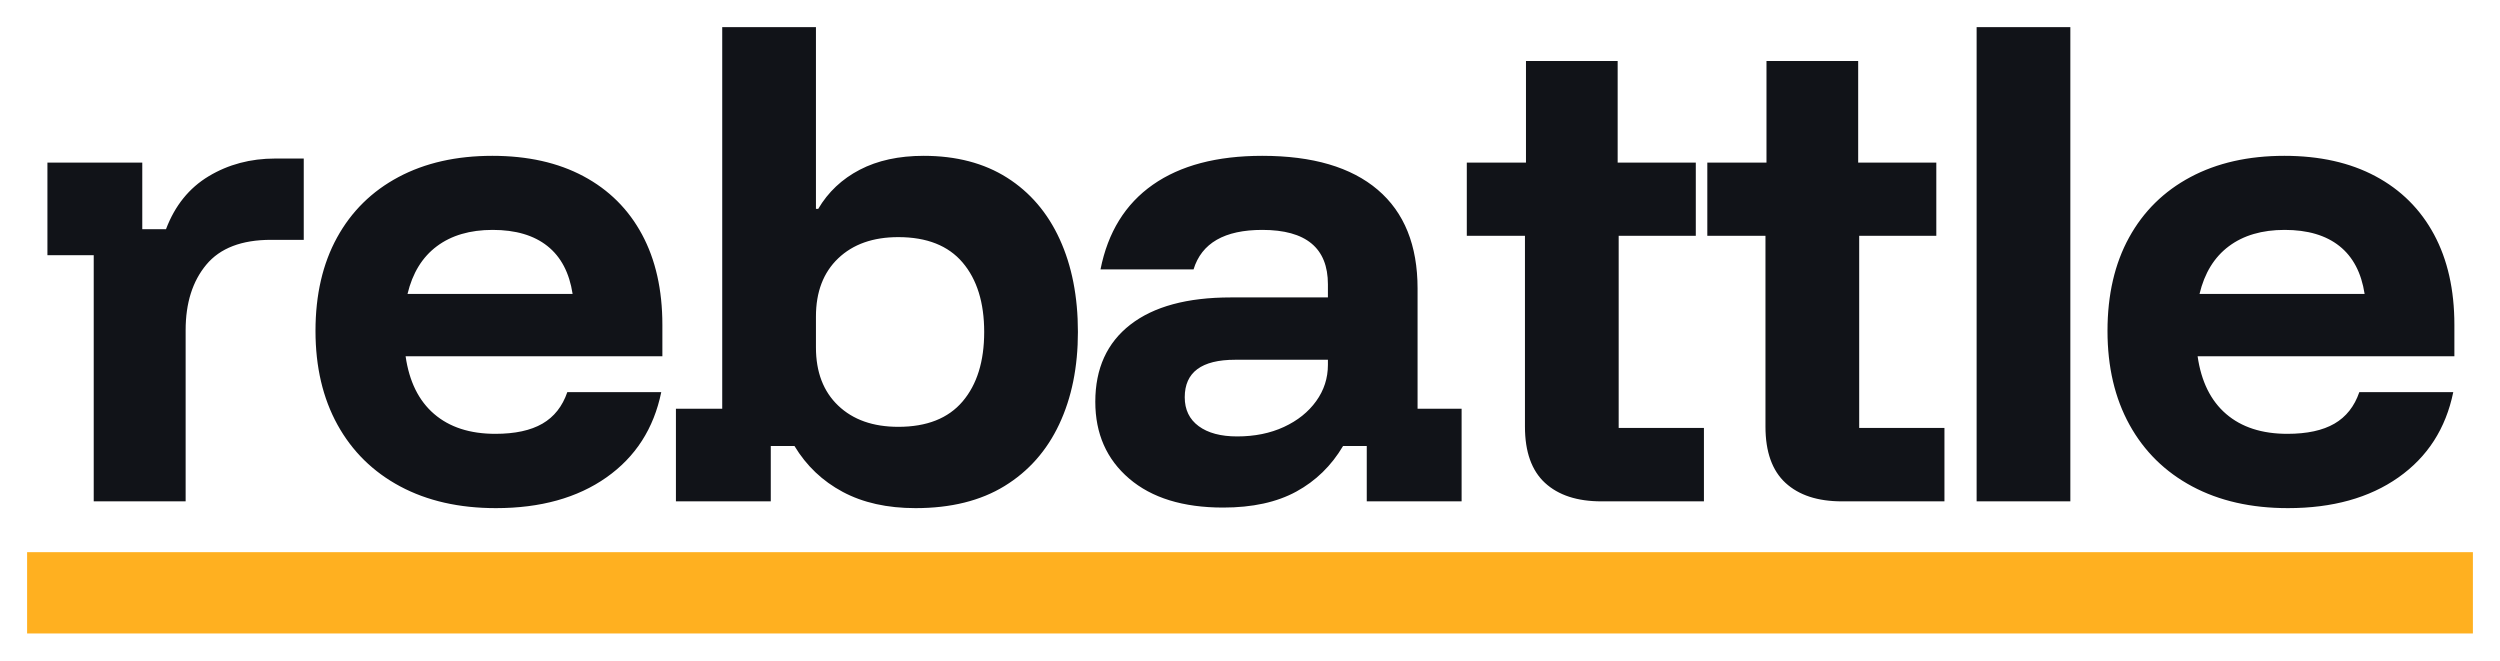
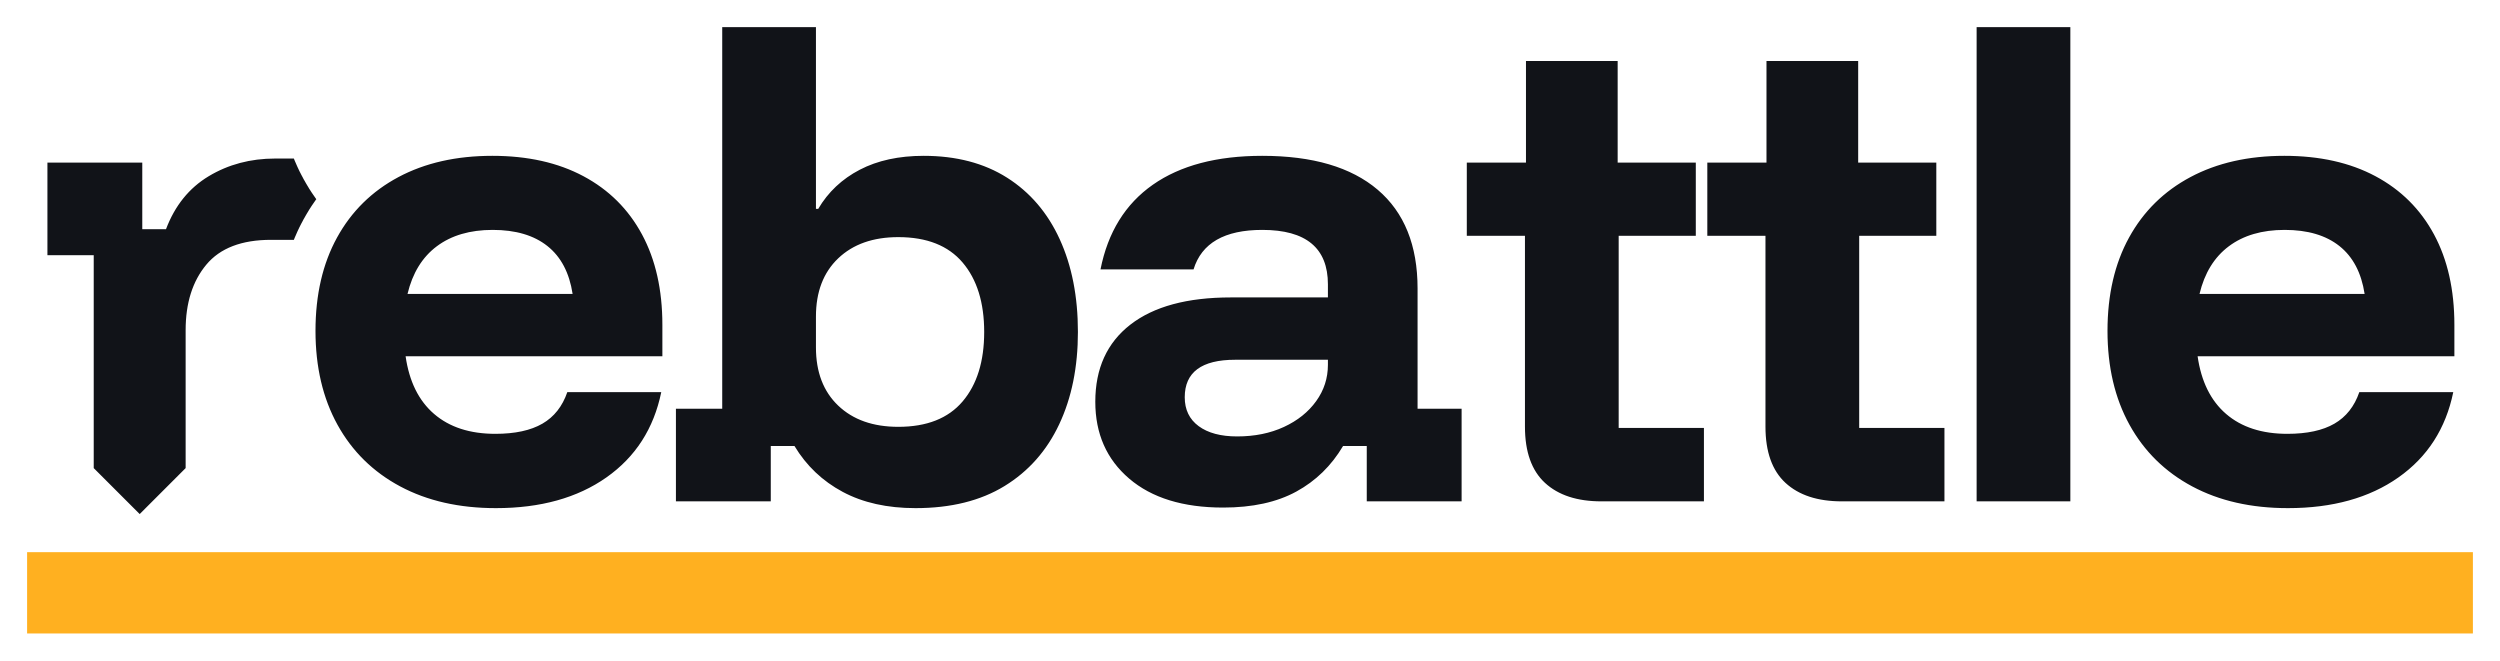
<svg xmlns="http://www.w3.org/2000/svg" viewBox="0 0 4428 1170" role="img" aria-label="rebattle">
  <g transform="translate(48.00 888.00) scale(1 -1)">
-     <path fill="#111318" d="M118 0V436.001H36V600.0H204V482H246Q269.6 544.6 321.7 575.9Q373.8 607.2 439.4 607.2H490V463.201H432Q353.999 463.201 317.399 419.201Q280.799 375.201 280.799 303.2V0.0ZM830.4 -12.0Q732.8 -12.0 660.8 26.5Q588.8 65.0 549.8 135.6Q510.8 206.2 510.8 302.0Q510.8 397.8 549 467.3Q587.2 536.8 657.8 574.4Q728.4 612.0 824 612.0Q917.8 612.0 985.4 575.9Q1053 539.8 1089.1 472.8Q1125.2 405.8 1125.2 312.6V257H670.399Q679.999 190 720.899 154.8Q761.8 119.599 829.4 119.599Q881.6 119.599 912.7 137.599Q943.801 155.6 956.801 193.4H1123.2Q1103.4 96.8 1026.1 42.4Q948.8 -12.0 830.4 -12.0ZM673.799 367.4H966.201Q957.601 423.6 921.601 452.201Q885.6 480.801 824.6 480.801Q764.4 480.801 725.699 451.801Q686.999 422.8 673.799 367.4ZM1573.599 -12.0Q1498.399 -12.0 1444.599 16.8Q1390.799 45.6 1359.199 98H1317.199V0.0H1149.2V163.999H1231.2V840.0H1397.199V518H1401.199Q1427.599 562.8 1474.899 587.4Q1522.199 612.0 1587.999 612.0Q1674.599 612.0 1735.699 573.3Q1796.799 534.6 1828.999 464.2Q1861.199 393.8 1861.199 300.0Q1861.199 207 1828.099 136.6Q1794.999 66.2 1731.199 27.1Q1667.399 -12.0 1573.599 -12.0ZM1543 131.999Q1618.8 131.999 1657 176.999Q1695.2 222 1695.2 300.0Q1695.2 378 1657 423.001Q1618.8 468.001 1543 468.001Q1475.999 468.001 1436.599 430.401Q1397.199 392.801 1397.199 327.4V272.6Q1397.199 207.199 1436.599 169.599Q1475.999 131.999 1543 131.999ZM2118.4 -11.0Q2012 -11.0 1952 40.3Q1892 91.6 1892 176.4Q1892 264.8 1954.1 313Q2016.2 361.2 2132 361.2H2304V384.4Q2304 480.801 2187.8 480.801Q2087.399 480.801 2065.999 410.8H1901.2Q1920.8 509.6 1993.9 560.8Q2067.0 612 2187.6 612.0Q2321.6 612.0 2392.2 551.9Q2462.799 491.8 2462.799 377V163.999H2540.799V0.0H2372.8V98H2330.8Q2299.8 45.6 2248 17.3Q2196.2 -11.0 2118.4 -11.0ZM2143.2 114.999Q2189.8 114.999 2226.1 131.799Q2262.4 148.599 2283.2 177.5Q2304 206.4 2304 241.8V250.8H2139.8Q2050.399 250.8 2050.399 184.4Q2050.399 151.4 2075.099 133.199Q2099.799 114.999 2143.2 114.999ZM2788.399 0.0Q2724 0.0 2688.5 32.7Q2653 65.4 2653 132.399V470.401H2550.0V600H2654.8V780.0H2817.199V600.0H2955.599V470.401H2818.999V129.999H2970V0.0ZM3214.399 0.0Q3150 0.0 3114.5 32.7Q3079 65.4 3079 132.399V470.401H2976.0V600H3080.8V780.0H3243.199V600.0H3381.599V470.401H3244.999V129.999H3396V0.0ZM3453 0.0V840.0H3618.999V0.0ZM4004.4 -12.0Q3906.8 -12.0 3834.8 26.5Q3762.8 65.0 3723.8 135.6Q3684.8 206.2 3684.8 302.0Q3684.8 397.8 3723 467.3Q3761.2 536.8 3831.8 574.4Q3902.4 612.0 3998 612.0Q4091.8 612.0 4159.4 575.9Q4227 539.8 4263.1 472.8Q4299.2 405.8 4299.2 312.6V257H3844.399Q3853.999 190 3894.899 154.8Q3935.8 119.599 4003.4 119.599Q4055.6 119.599 4086.7 137.599Q4117.801 155.6 4130.801 193.4H4297.2Q4277.4 96.8 4200.1 42.4Q4122.8 -12.0 4004.4 -12.0ZM3847.799 367.4H4140.201Q4131.601 423.6 4095.601 452.201Q4059.6 480.801 3998.6 480.801Q3938.4 480.801 3899.699 451.801Q3860.999 422.8 3847.799 367.4Z" />
+     <path fill="#111318" d="M118.0 58.899V436.001H36V600.0H204V482H246Q269.6 544.6 321.7 575.9Q373.8 607.2 439.4 607.2L472.5 607.2L472.8 606.4L474.3 602.7L475.9 599.1L477.5 595.4L479.1 591.8L480.8 588.2L482.5 584.6L484.3 581.1L486.1 577.6L488.0 574.1L489.8 570.6L491.8 567.2L493.7 563.8L495.7 560.4L497.7 557.1L499.7 553.7L501.8 550.5L503.9 547.2L506.1 544.0L508.3 540.8L510.5 537.6L512.2 535.2L510.5 532.8L508.3 529.6L506.1 526.4L503.9 523.2L501.8 519.9L499.7 516.7L497.7 513.3L495.7 510.0L493.7 506.6L491.8 503.2L489.8 499.8L488.0 496.3L486.1 492.8L484.3 489.3L482.5 485.8L480.8 482.2L479.1 478.6L477.5 475.0L475.9 471.3L474.3 467.7L472.8 464.0L472.5 463.2L432 463.201Q353.999 463.201 317.399 419.201Q280.799 375.201 280.799 303.2V58.899L199.399 -22.5ZM830.4 -12.0Q732.8 -12.0 660.8 26.5Q588.8 65.0 549.8 135.6Q510.8 206.2 510.8 302.0Q510.8 397.8 549 467.3Q587.2 536.8 657.8 574.4Q728.4 612.0 824 612.0Q917.8 612.0 985.4 575.9Q1053 539.8 1089.1 472.8Q1125.2 405.8 1125.2 312.6V257H670.399Q679.999 190 720.899 154.8Q761.8 119.599 829.4 119.599Q881.6 119.599 912.7 137.599Q943.801 155.6 956.801 193.4H1123.2Q1103.4 96.8 1026.1 42.4Q948.8 -12.0 830.4 -12.0ZM673.799 367.4H966.201Q957.601 423.6 921.601 452.201Q885.6 480.801 824.6 480.801Q764.4 480.801 725.699 451.801Q686.999 422.8 673.799 367.4ZM1573.599 -12.0Q1498.399 -12.0 1444.599 16.8Q1390.799 45.6 1359.199 98H1317.199V0.0H1149.2V163.999H1231.2V840.0H1397.199V518H1401.199Q1427.599 562.8 1474.899 587.4Q1522.199 612.0 1587.999 612.0Q1674.599 612.0 1735.699 573.3Q1796.799 534.6 1828.999 464.2Q1861.199 393.8 1861.199 300.0Q1861.199 207 1828.099 136.6Q1794.999 66.2 1731.199 27.1Q1667.399 -12.0 1573.599 -12.0ZM1543 131.999Q1618.8 131.999 1657 176.999Q1695.2 222 1695.2 300.0Q1695.2 378 1657 423.001Q1618.8 468.001 1543 468.001Q1475.999 468.001 1436.599 430.401Q1397.199 392.801 1397.199 327.4V272.6Q1397.199 207.199 1436.599 169.599Q1475.999 131.999 1543 131.999ZM2118.4 -11.0Q2012 -11.0 1952 40.3Q1892 91.6 1892 176.4Q1892 264.8 1954.1 313Q2016.2 361.2 2132 361.2H2304V384.4Q2304 480.801 2187.8 480.801Q2087.399 480.801 2065.999 410.8H1901.2Q1920.8 509.6 1993.9 560.8Q2067.0 612 2187.6 612.0Q2321.6 612.0 2392.2 551.9Q2462.799 491.8 2462.799 377V163.999H2540.799V0.0H2372.8V98H2330.8Q2299.8 45.6 2248 17.3Q2196.2 -11.0 2118.4 -11.0ZM2143.2 114.999Q2189.8 114.999 2226.1 131.799Q2262.4 148.599 2283.2 177.5Q2304 206.4 2304 241.8V250.8H2139.8Q2050.399 250.8 2050.399 184.4Q2050.399 151.4 2075.099 133.199Q2099.799 114.999 2143.2 114.999ZM2788.399 0.0Q2724 0.0 2688.5 32.7Q2653 65.4 2653 132.399V470.401H2550.0V600H2654.8V780.0H2817.199V600.0H2955.599V470.401H2818.999V129.999H2970V0.0ZM3214.399 0.0Q3150 0.0 3114.5 32.7Q3079 65.4 3079 132.399V470.401H2976.0V600H3080.8V780.0H3243.199V600.0H3381.599V470.401H3244.999V129.999H3396V0.0ZM3453 0.0V840.0H3618.999V0.0ZM4004.4 -12.0Q3906.8 -12.0 3834.8 26.5Q3762.8 65.0 3723.8 135.6Q3684.8 206.2 3684.8 302.0Q3684.8 397.8 3723 467.3Q3761.2 536.8 3831.8 574.4Q3902.4 612.0 3998 612.0Q4091.8 612.0 4159.4 575.9Q4227 539.8 4263.1 472.8Q4299.2 405.8 4299.2 312.6V257H3844.399Q3853.999 190 3894.899 154.8Q3935.8 119.599 4003.4 119.599Q4055.6 119.599 4086.7 137.599Q4117.801 155.6 4130.801 193.4H4297.2Q4277.4 96.8 4200.1 42.4Q4122.8 -12.0 4004.4 -12.0ZM3847.799 367.4H4140.201Q4131.601 423.6 4095.601 452.201Q4059.6 480.801 3998.6 480.801Q3938.4 480.801 3899.699 451.801Q3860.999 422.8 3847.799 367.4Z" />
    <rect fill="#ffb020" x="0.0" y="-234.0" width="4332.0" height="144.0" />
  </g>
</svg>
